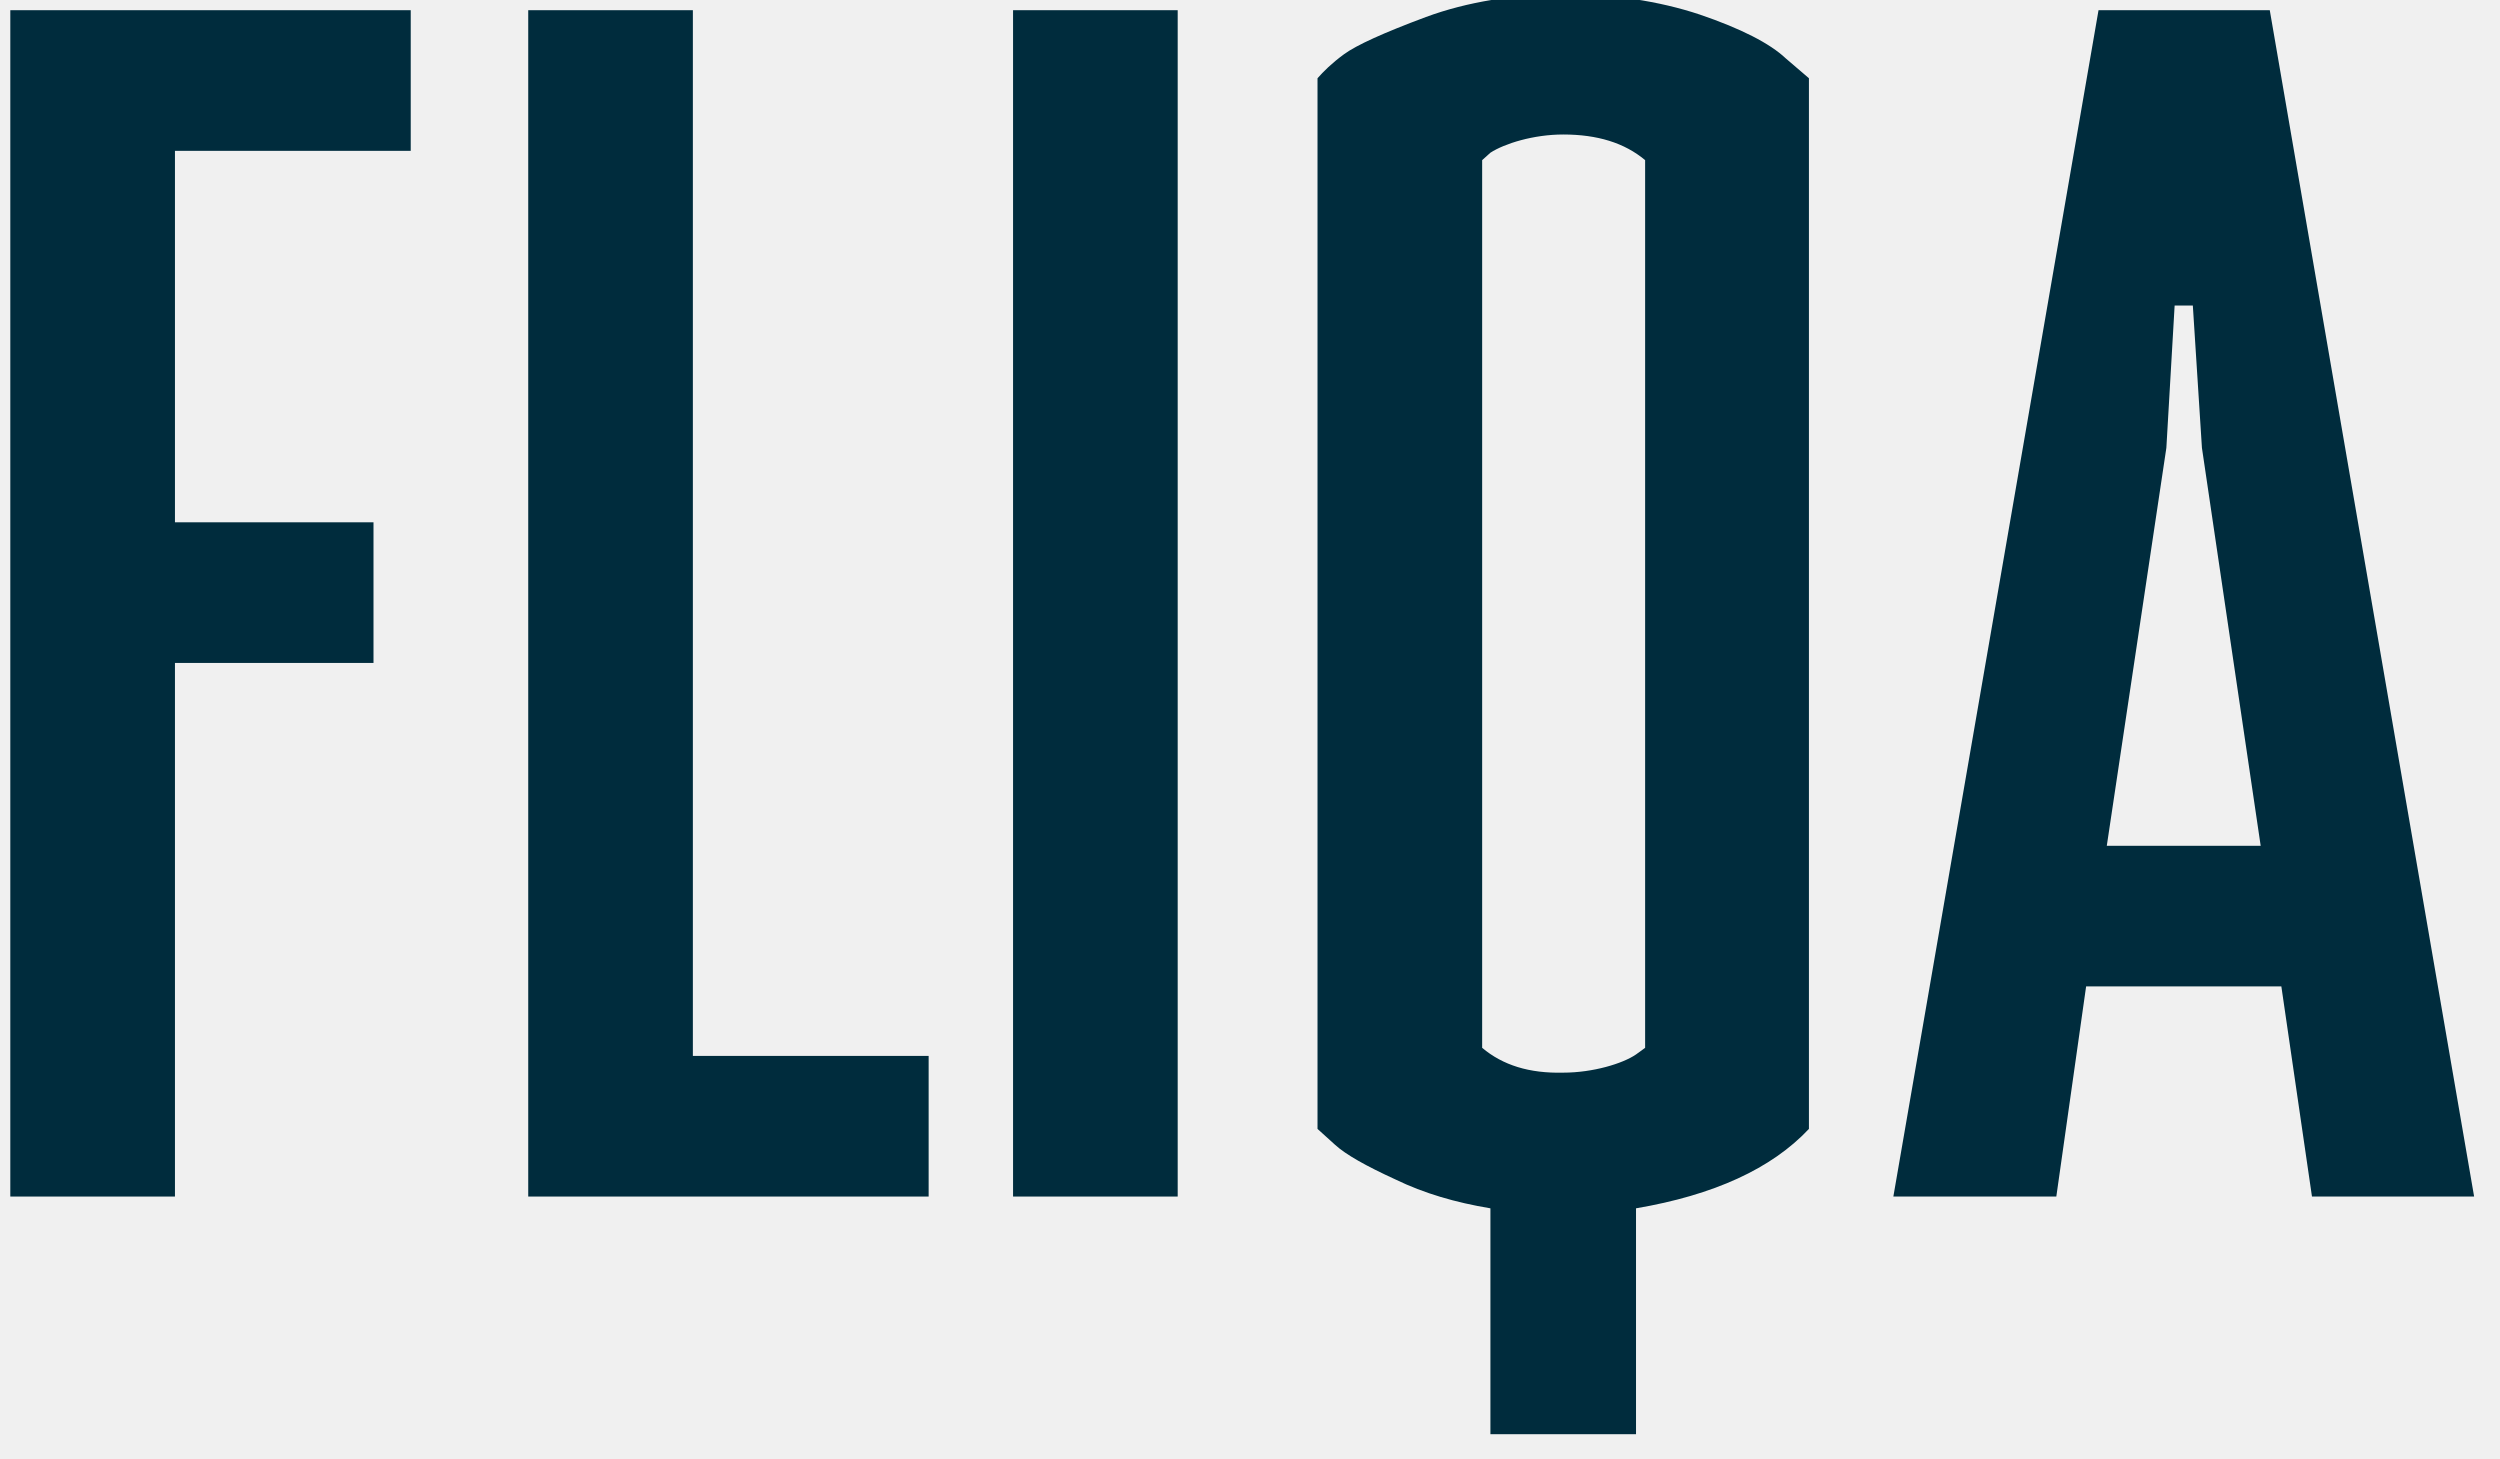
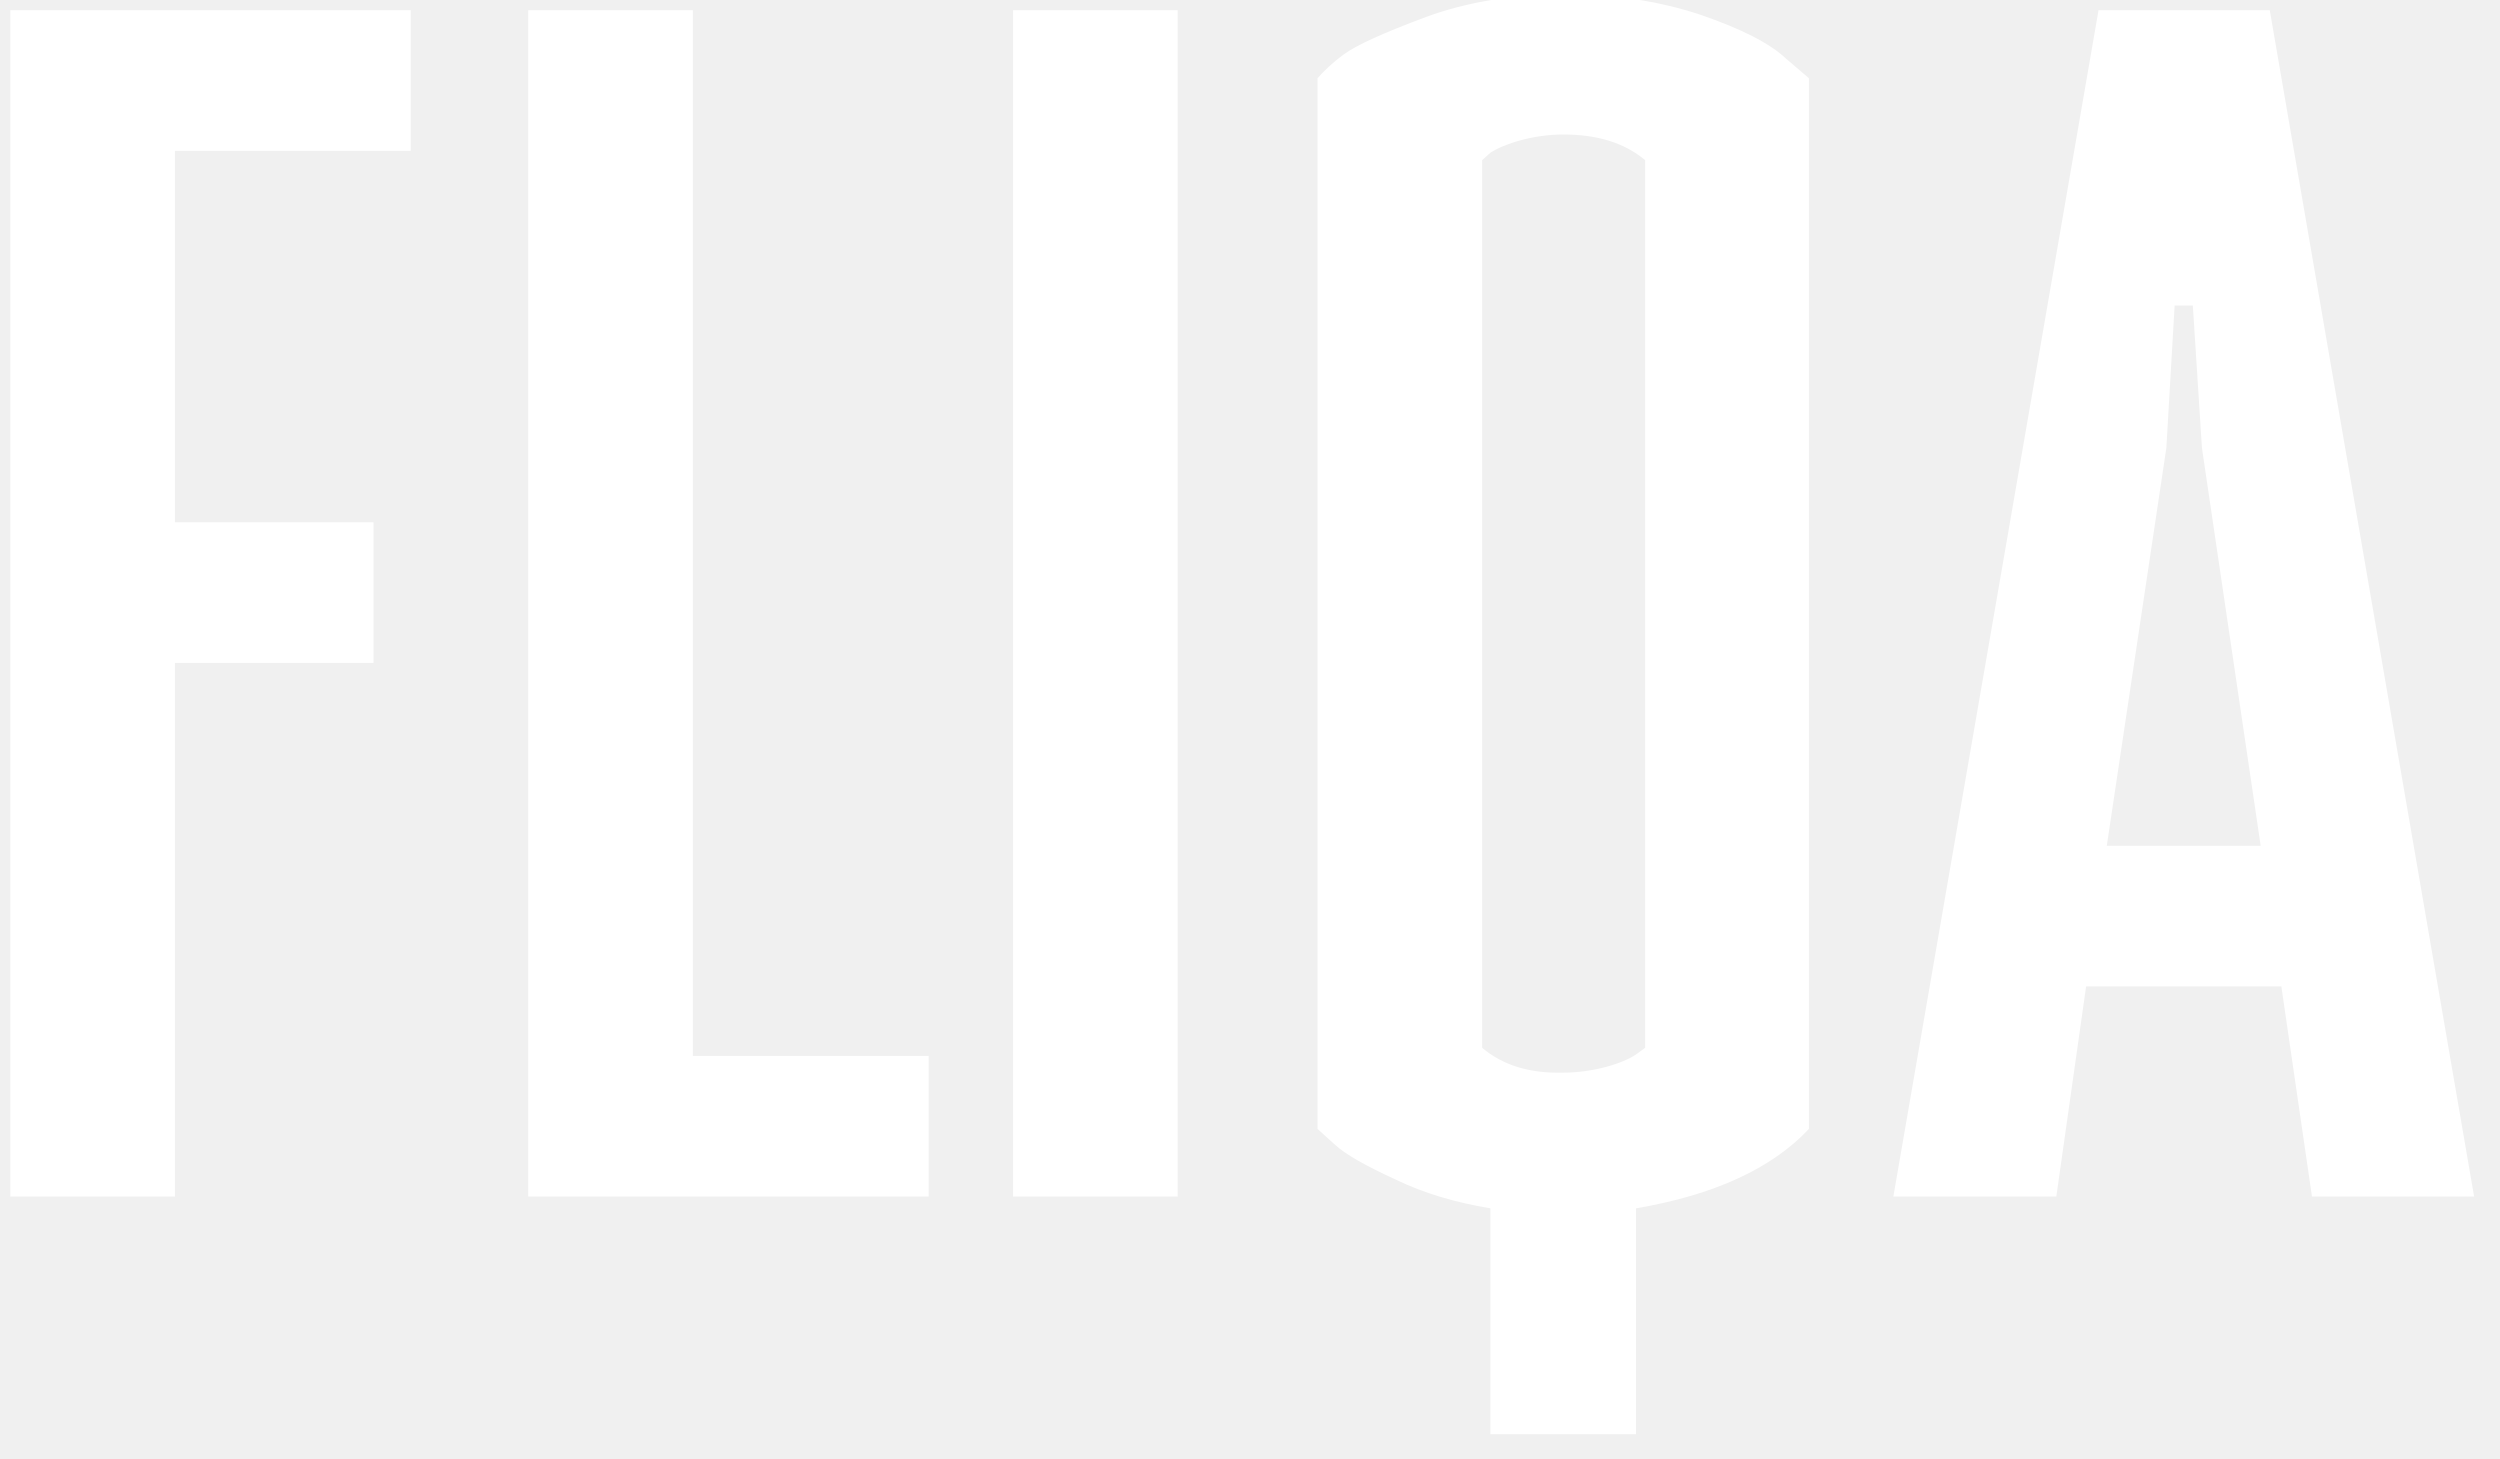
<svg xmlns="http://www.w3.org/2000/svg" version="1.1" id="svg2" xml:space="preserve" width="540" height="315" viewBox="0 0 540 315">
  <defs id="defs6">
    <clipPath clipPathUnits="userSpaceOnUse" id="clipPath18">
      <path d="M 0,352.303 H 558.355 V 0 H 0 Z" id="path16" />
    </clipPath>
  </defs>
  <g id="g10" transform="matrix(1.333333,0,0,-1.333333,0,469.7373)">
    <g id="g12" transform="translate(-77.93848,80.57154)">
      <g id="g14" clip-path="url(#clipPath18)">
        <g id="g20" transform="translate(344.4482,101.9829)">
-           <path d="m 0,0 v 143.806 c -3.351,2.814 -7.772,4.154 -13.268,4.154 -4.824,0 -9.515,-1.475 -11.794,-2.949 l -1.339,-1.205 V 0 c 3.349,-2.815 7.638,-4.155 13.133,-4.021 4.825,0 9.65,1.474 11.793,2.948 z m 8.846,167.393 c 6.701,-2.279 11.392,-4.691 13.938,-7.103 l 3.753,-3.217 V -13.134 C 20.506,-19.568 11.124,-23.856 -1.475,-26 V -62.588 H -25.062 V -26 c -5.628,0.937 -10.722,2.411 -15.413,4.689 -4.69,2.146 -8.041,4.021 -9.783,5.629 l -2.814,2.548 v 170.207 c 0.938,1.072 2.278,2.412 4.289,3.887 2.01,1.475 6.431,3.483 13.268,6.031 13.402,4.958 31.093,4.825 44.361,0.402" style="fill:#002c3d;fill-opacity:1;fill-rule:nonzero;stroke:none" id="path22" />
+           <path d="m 0,0 v 143.806 c -3.351,2.814 -7.772,4.154 -13.268,4.154 -4.824,0 -9.515,-1.475 -11.794,-2.949 l -1.339,-1.205 V 0 c 3.349,-2.815 7.638,-4.155 13.133,-4.021 4.825,0 9.65,1.474 11.793,2.948 z m 8.846,167.393 c 6.701,-2.279 11.392,-4.691 13.938,-7.103 l 3.753,-3.217 V -13.134 C 20.506,-19.568 11.124,-23.856 -1.475,-26 V -62.588 H -25.062 V -26 c -5.628,0.937 -10.722,2.411 -15.413,4.689 -4.69,2.146 -8.041,4.021 -9.783,5.629 l -2.814,2.548 v 170.207 c 0.938,1.072 2.278,2.412 4.289,3.887 2.01,1.475 6.431,3.483 13.268,6.031 13.402,4.958 31.093,4.825 44.361,0.402" style="fill:white;fill-opacity:1;fill-rule:nonzero;stroke:none" id="path22" />
        </g>
        <g id="g24" transform="translate(79.6094,270.0786)">
-           <path d="M 0,0 H 64.867 V -22.784 H 26.671 V -82.96 h 32.165 v -22.783 H 26.671 v -86.445 H 0 Z" style="fill:#002c3d;fill-opacity:1;fill-rule:nonzero;stroke:none" id="path26" />
+           <path d="M 0,0 H 64.867 V -22.784 H 26.671 V -82.96 h 32.165 v -22.783 H 26.671 v -86.445 H 0 Z" style="fill:white;fill-opacity:1;fill-rule:nonzero;stroke:none" id="path26" />
        </g>
        <g id="g28" transform="translate(190.1826,270.0786)">
-           <path d="m 0,0 v -169.405 h 38.196 v -22.783 H -26.671 V 0 Z" style="fill:#002c3d;fill-opacity:1;fill-rule:nonzero;stroke:none" id="path30" />
+           <path d="m 0,0 v -169.405 h 38.196 v -22.783 H -26.671 V 0 Z" style="fill:white;fill-opacity:1;fill-rule:nonzero;stroke:none" id="path30" />
        </g>
        <g id="g32" transform="translate(419.2393,134.7153)">
-           <path d="M 0,0 H 24.929 L 15.412,64.465 13.938,87.517 H 10.99 L 9.65,64.465 Z M -1.34,135.363 H 26.402 L 59.506,-56.825 H 33.238 l -4.96,34.042 H -3.35 l -4.826,-34.042 h -26.401 z" style="fill:#002c3d;fill-opacity:1;fill-rule:nonzero;stroke:none" id="path34" />
+           <path d="M 0,0 H 24.929 L 15.412,64.465 13.938,87.517 H 10.99 L 9.65,64.465 Z M -1.34,135.363 H 26.402 L 59.506,-56.825 H 33.238 l -4.96,34.042 H -3.35 l -4.826,-34.042 h -26.401 z" style="fill:white;fill-opacity:1;fill-rule:nonzero;stroke:none" id="path34" />
        </g>
-         <path d="m 242.054,270.079 h 26.67 V 77.891 h -26.67 z" style="fill:#002c3d;fill-opacity:1;fill-rule:nonzero;stroke:none" id="path36" />
+         <path d="m 242.054,270.079 h 26.67 V 77.891 h -26.67 z" style="fill:white;fill-opacity:1;fill-rule:nonzero;stroke:none" id="path36" />
      </g>
    </g>
  </g>
</svg>
